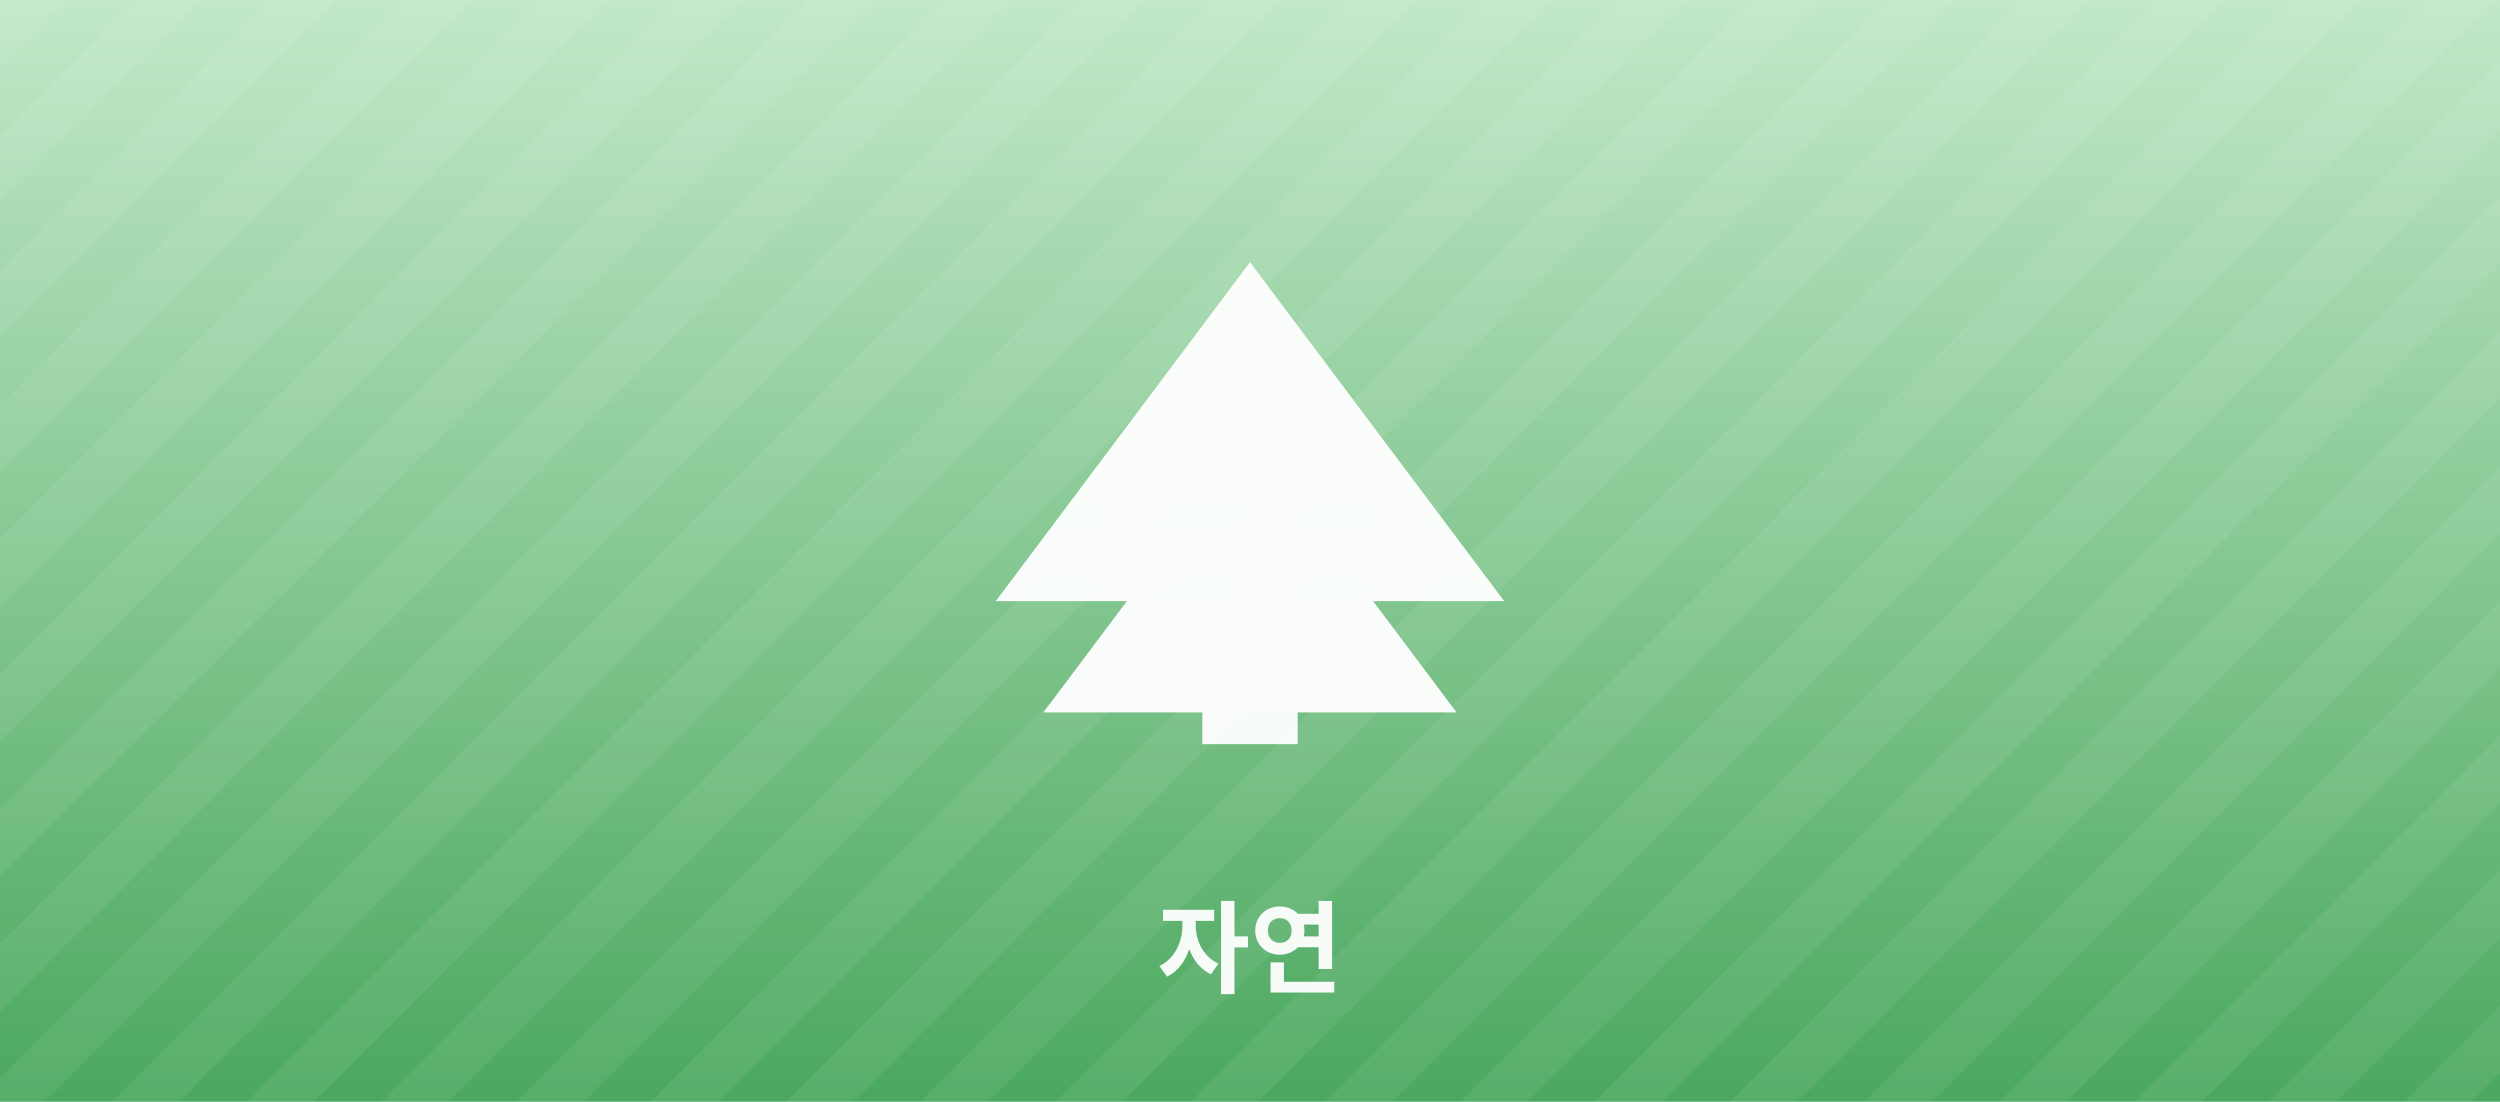
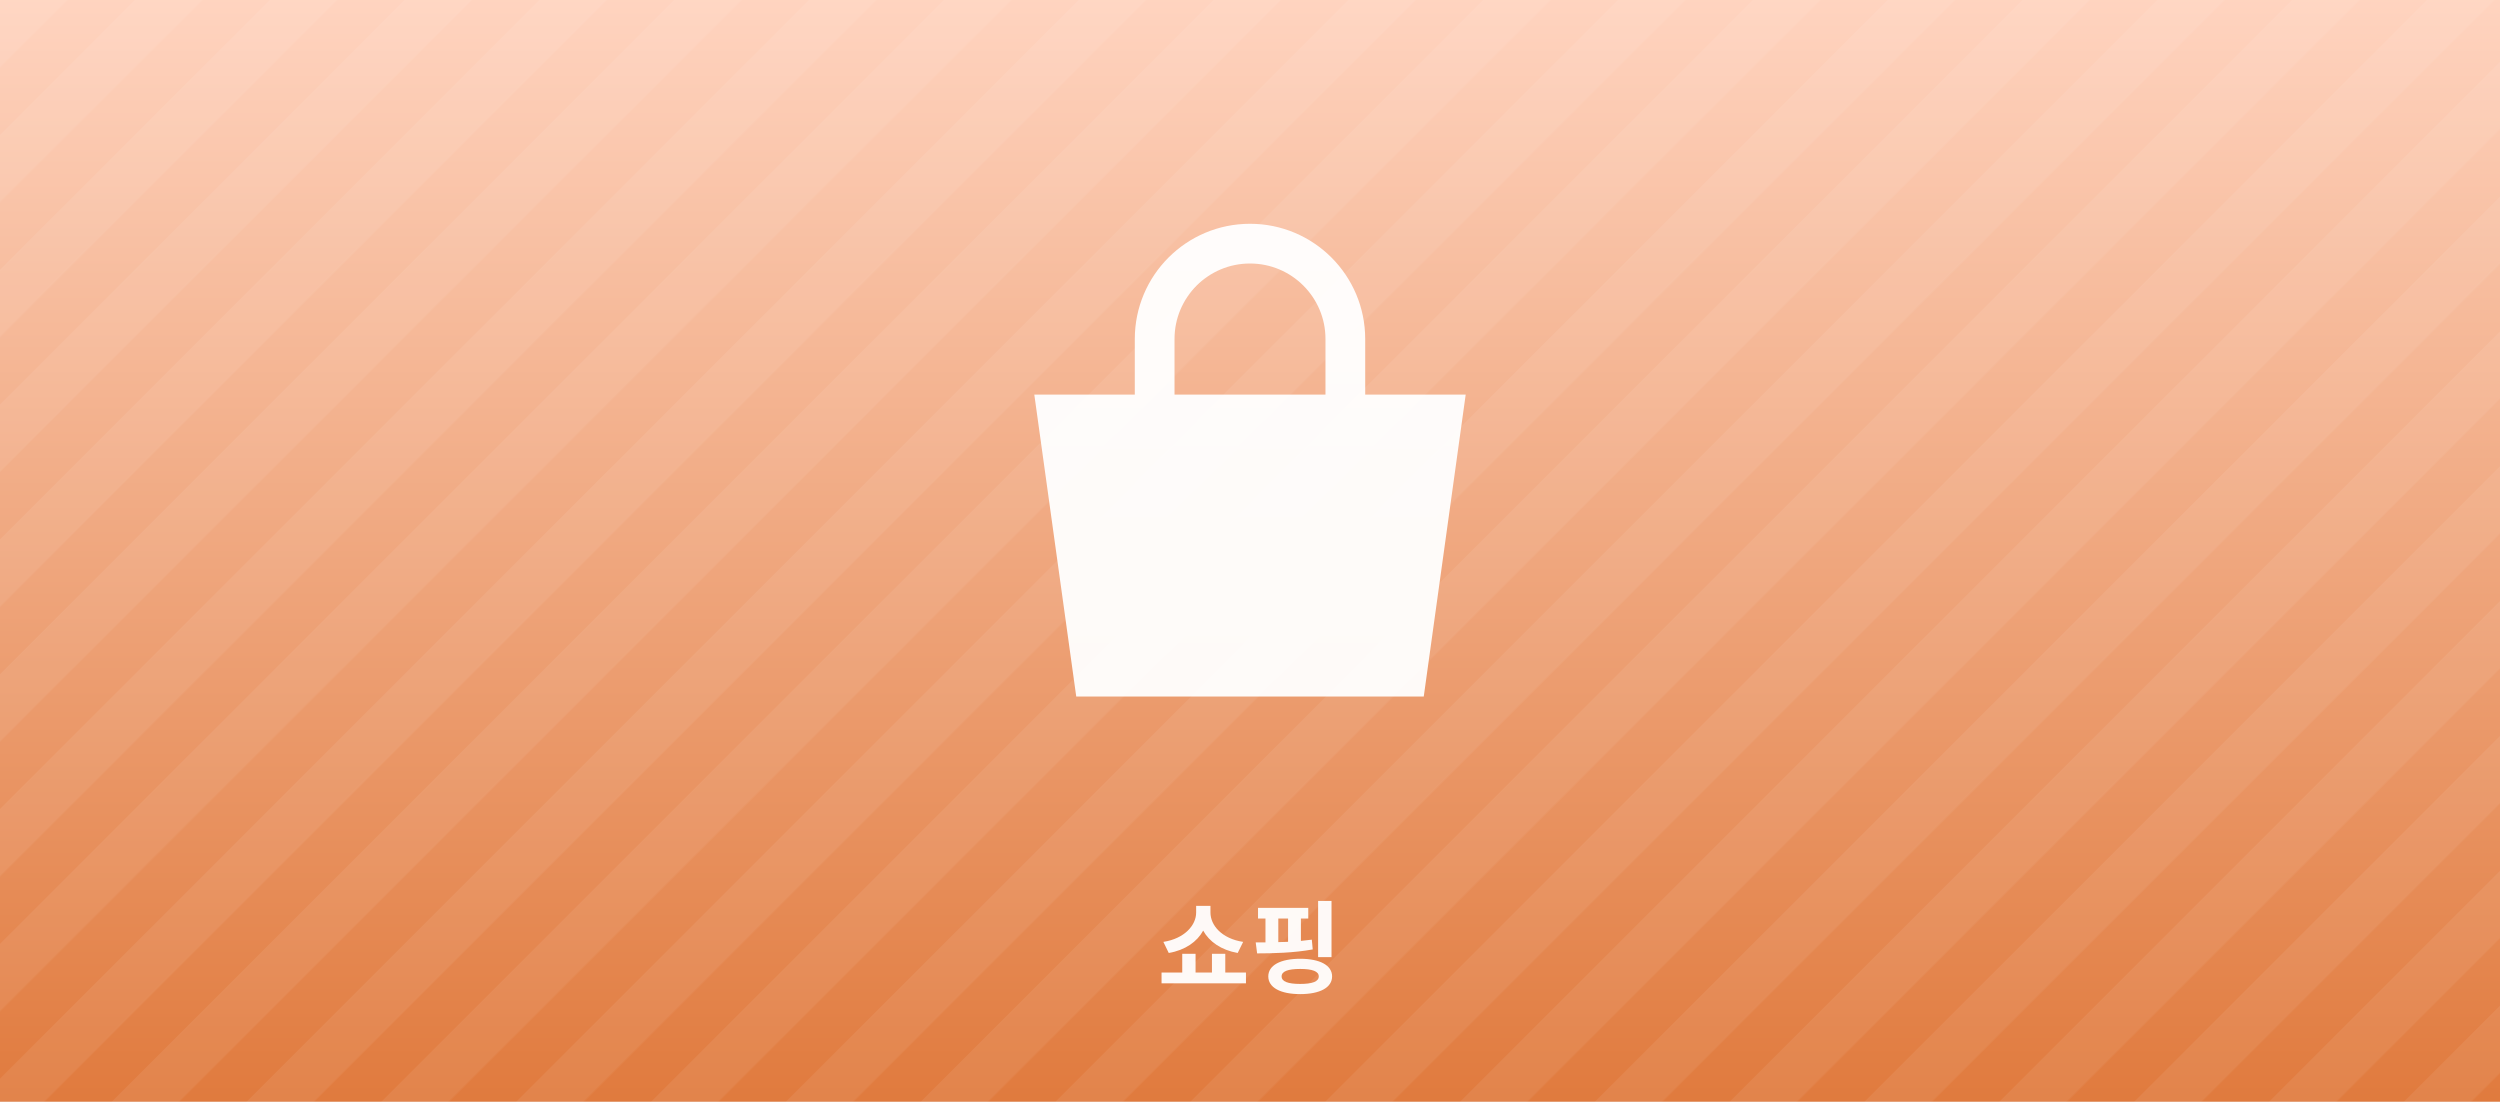
<svg xmlns="http://www.w3.org/2000/svg" width="472" height="208" viewBox="0 0 472 208">
  <defs>
    <linearGradient id="g" x1="0" y1="0" x2="0" y2="1">
-       <stop offset="0" stop-color="#c2e8c8" />
-       <stop offset="1" stop-color="#4aa85e" />
+       <stop offset="0" stop-color="#ffd4c0" />
+       <stop offset="1" stop-color="#e07a3d" />
    </linearGradient>
    <pattern id="p" width="18" height="18" patternUnits="userSpaceOnUse" patternTransform="rotate(45)">
      <rect width="9" height="18" fill="#fff" opacity=".07" />
    </pattern>
  </defs>
  <rect width="472" height="208" fill="url(#g)" />
  <rect width="472" height="208" fill="url(#p)" />
-   <g transform="translate(236 94) scale(1.5)" fill="#fff" stroke="#fff" stroke-width="2" opacity=".95" style="--k:#4aa85e">
-     <path d="M0-28l30 40h-60z" />
-     <path d="M0-6l24 32h-48z" />
-     <rect x="-5" y="22" width="10" height="8" />
+   <g transform="translate(236 94) scale(1.5)" fill="#fff" stroke="#fff" stroke-width="2" opacity=".95" style="--k:#e07a3d">
+     <path d="M-26-12h52l-5 36h-42z" />
+     <path d="M-12-12v-8a12 12 0 0 1 24 0v8" fill="none" stroke-width="5" />
  </g>
-   <text x="236" y="186" text-anchor="middle" fill="#fff" opacity=".95" font-family="'Malgun Gothic',sans-serif" font-size="19" font-weight="700">자연</text>
+   <text x="236" y="186" text-anchor="middle" fill="#fff" opacity=".95" font-family="'Malgun Gothic',sans-serif" font-size="19" font-weight="700">쇼핑</text>
</svg>
